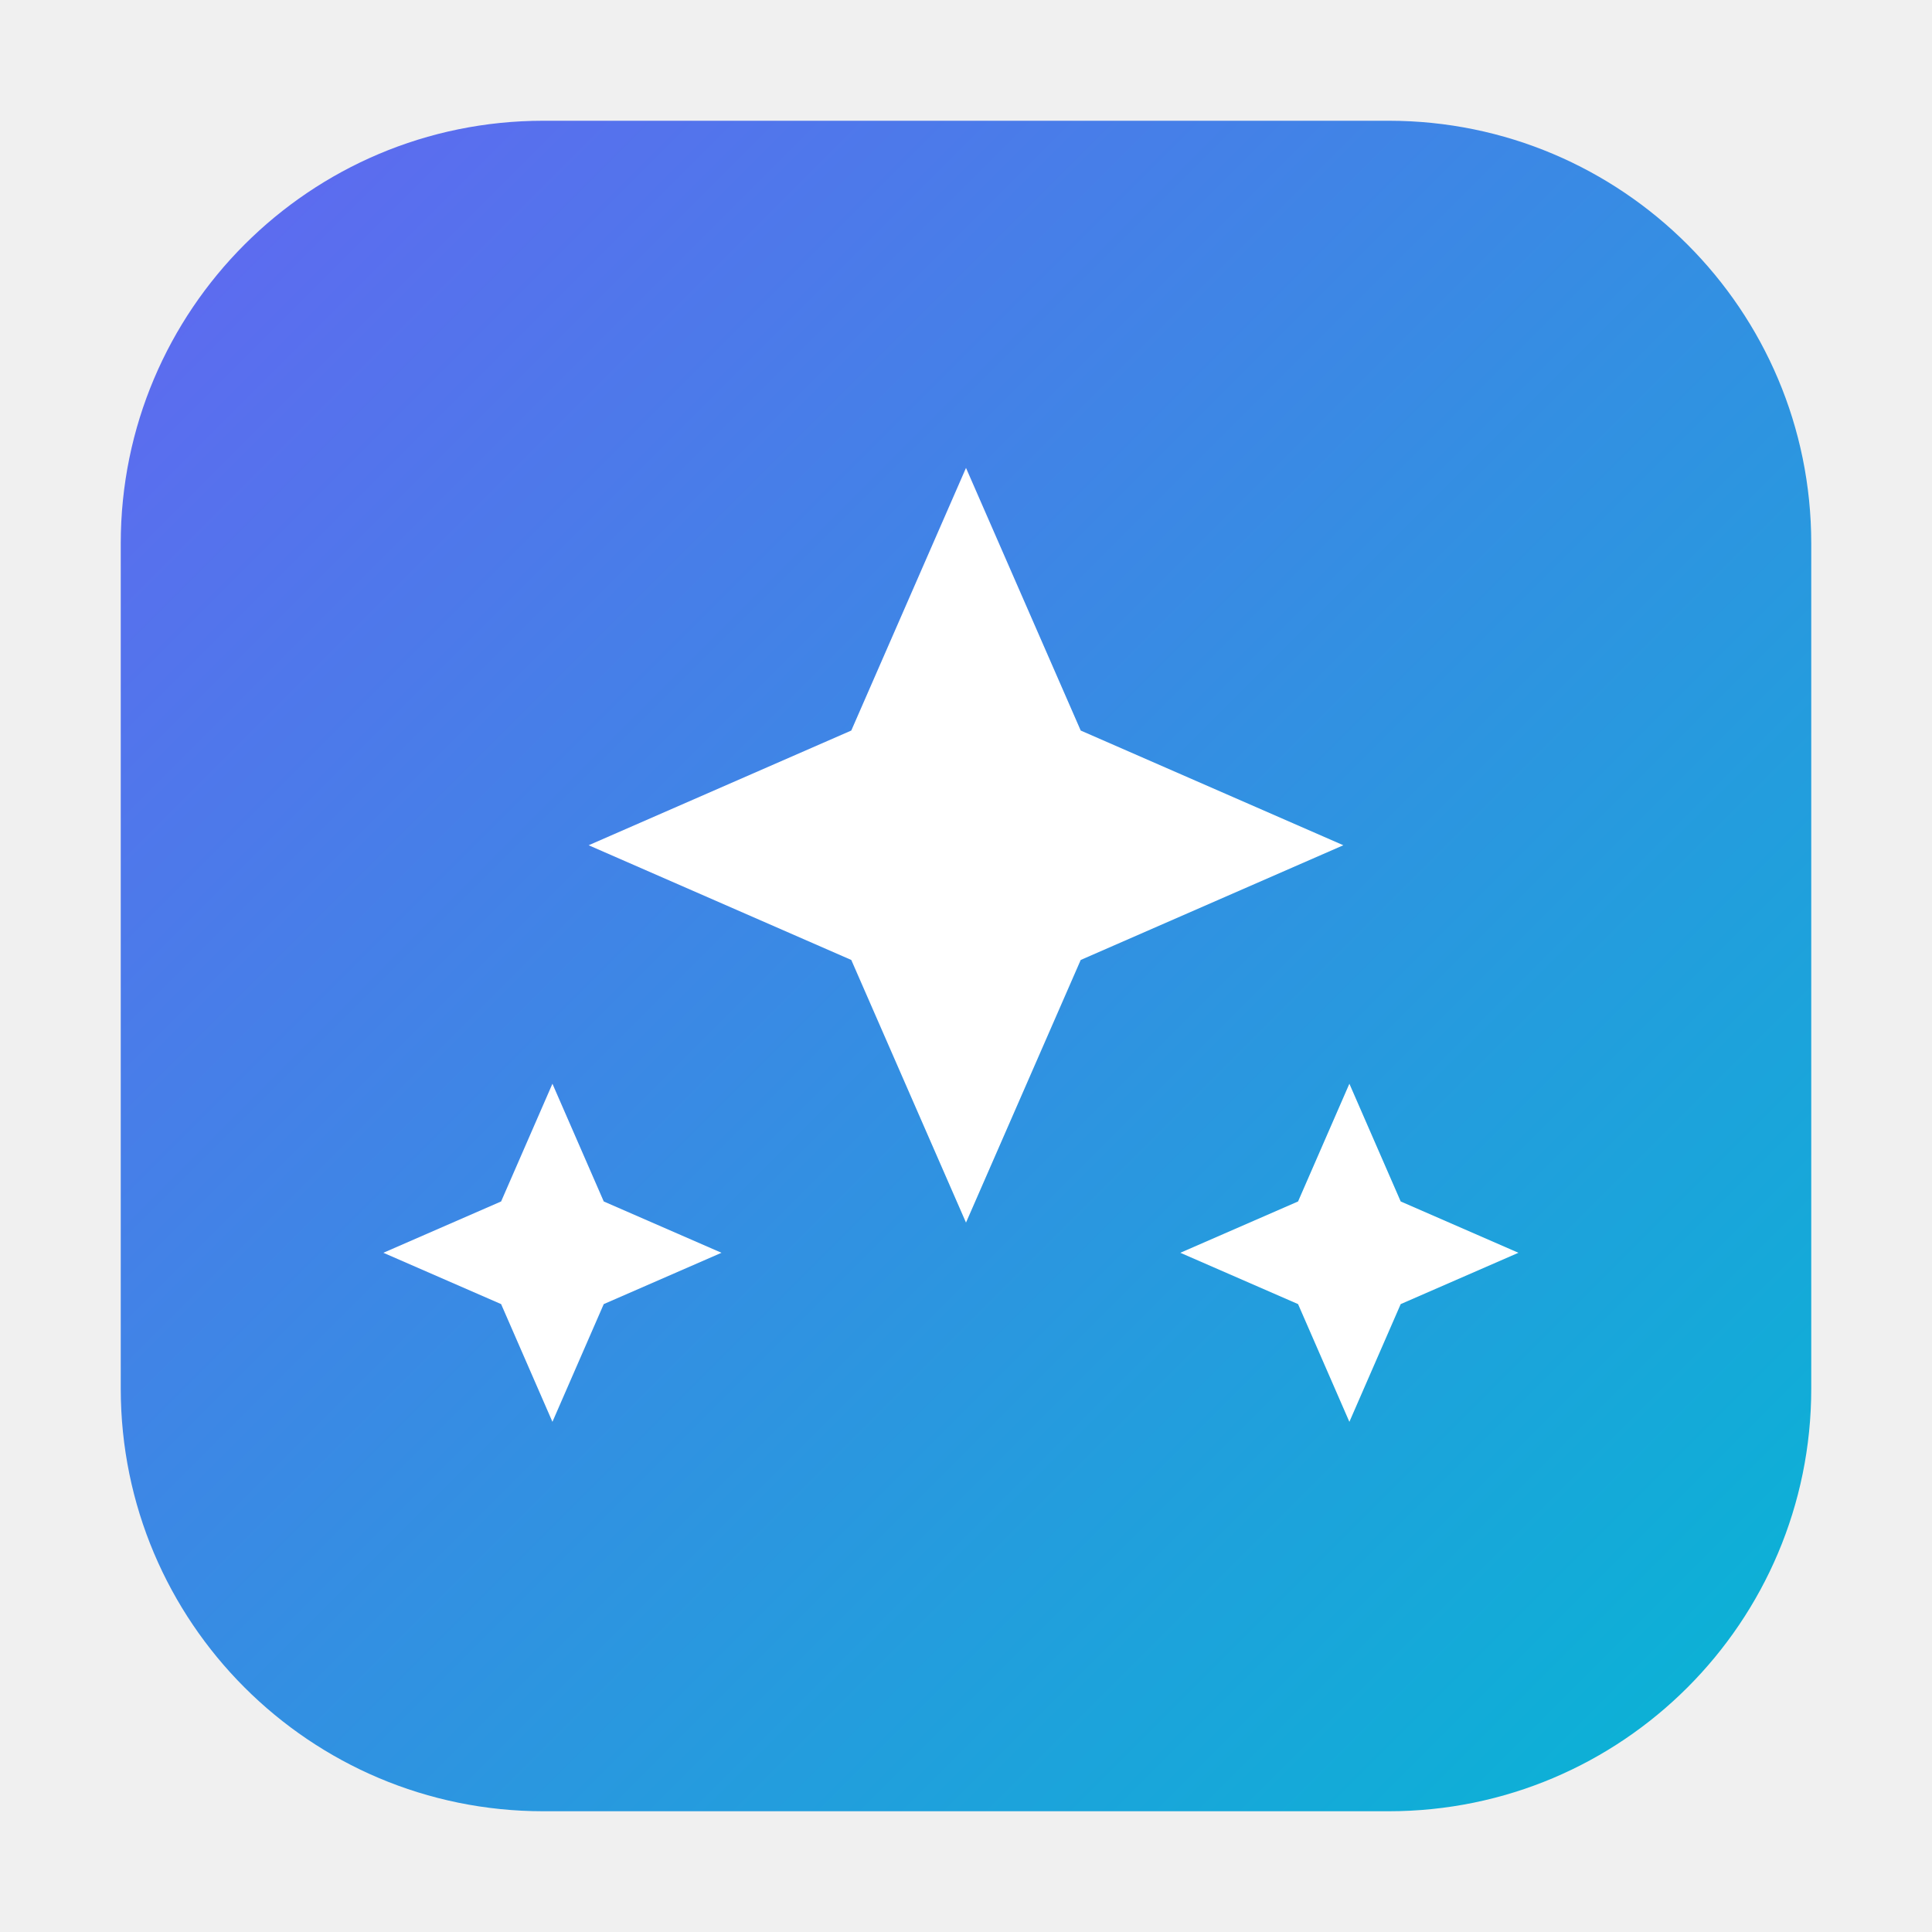
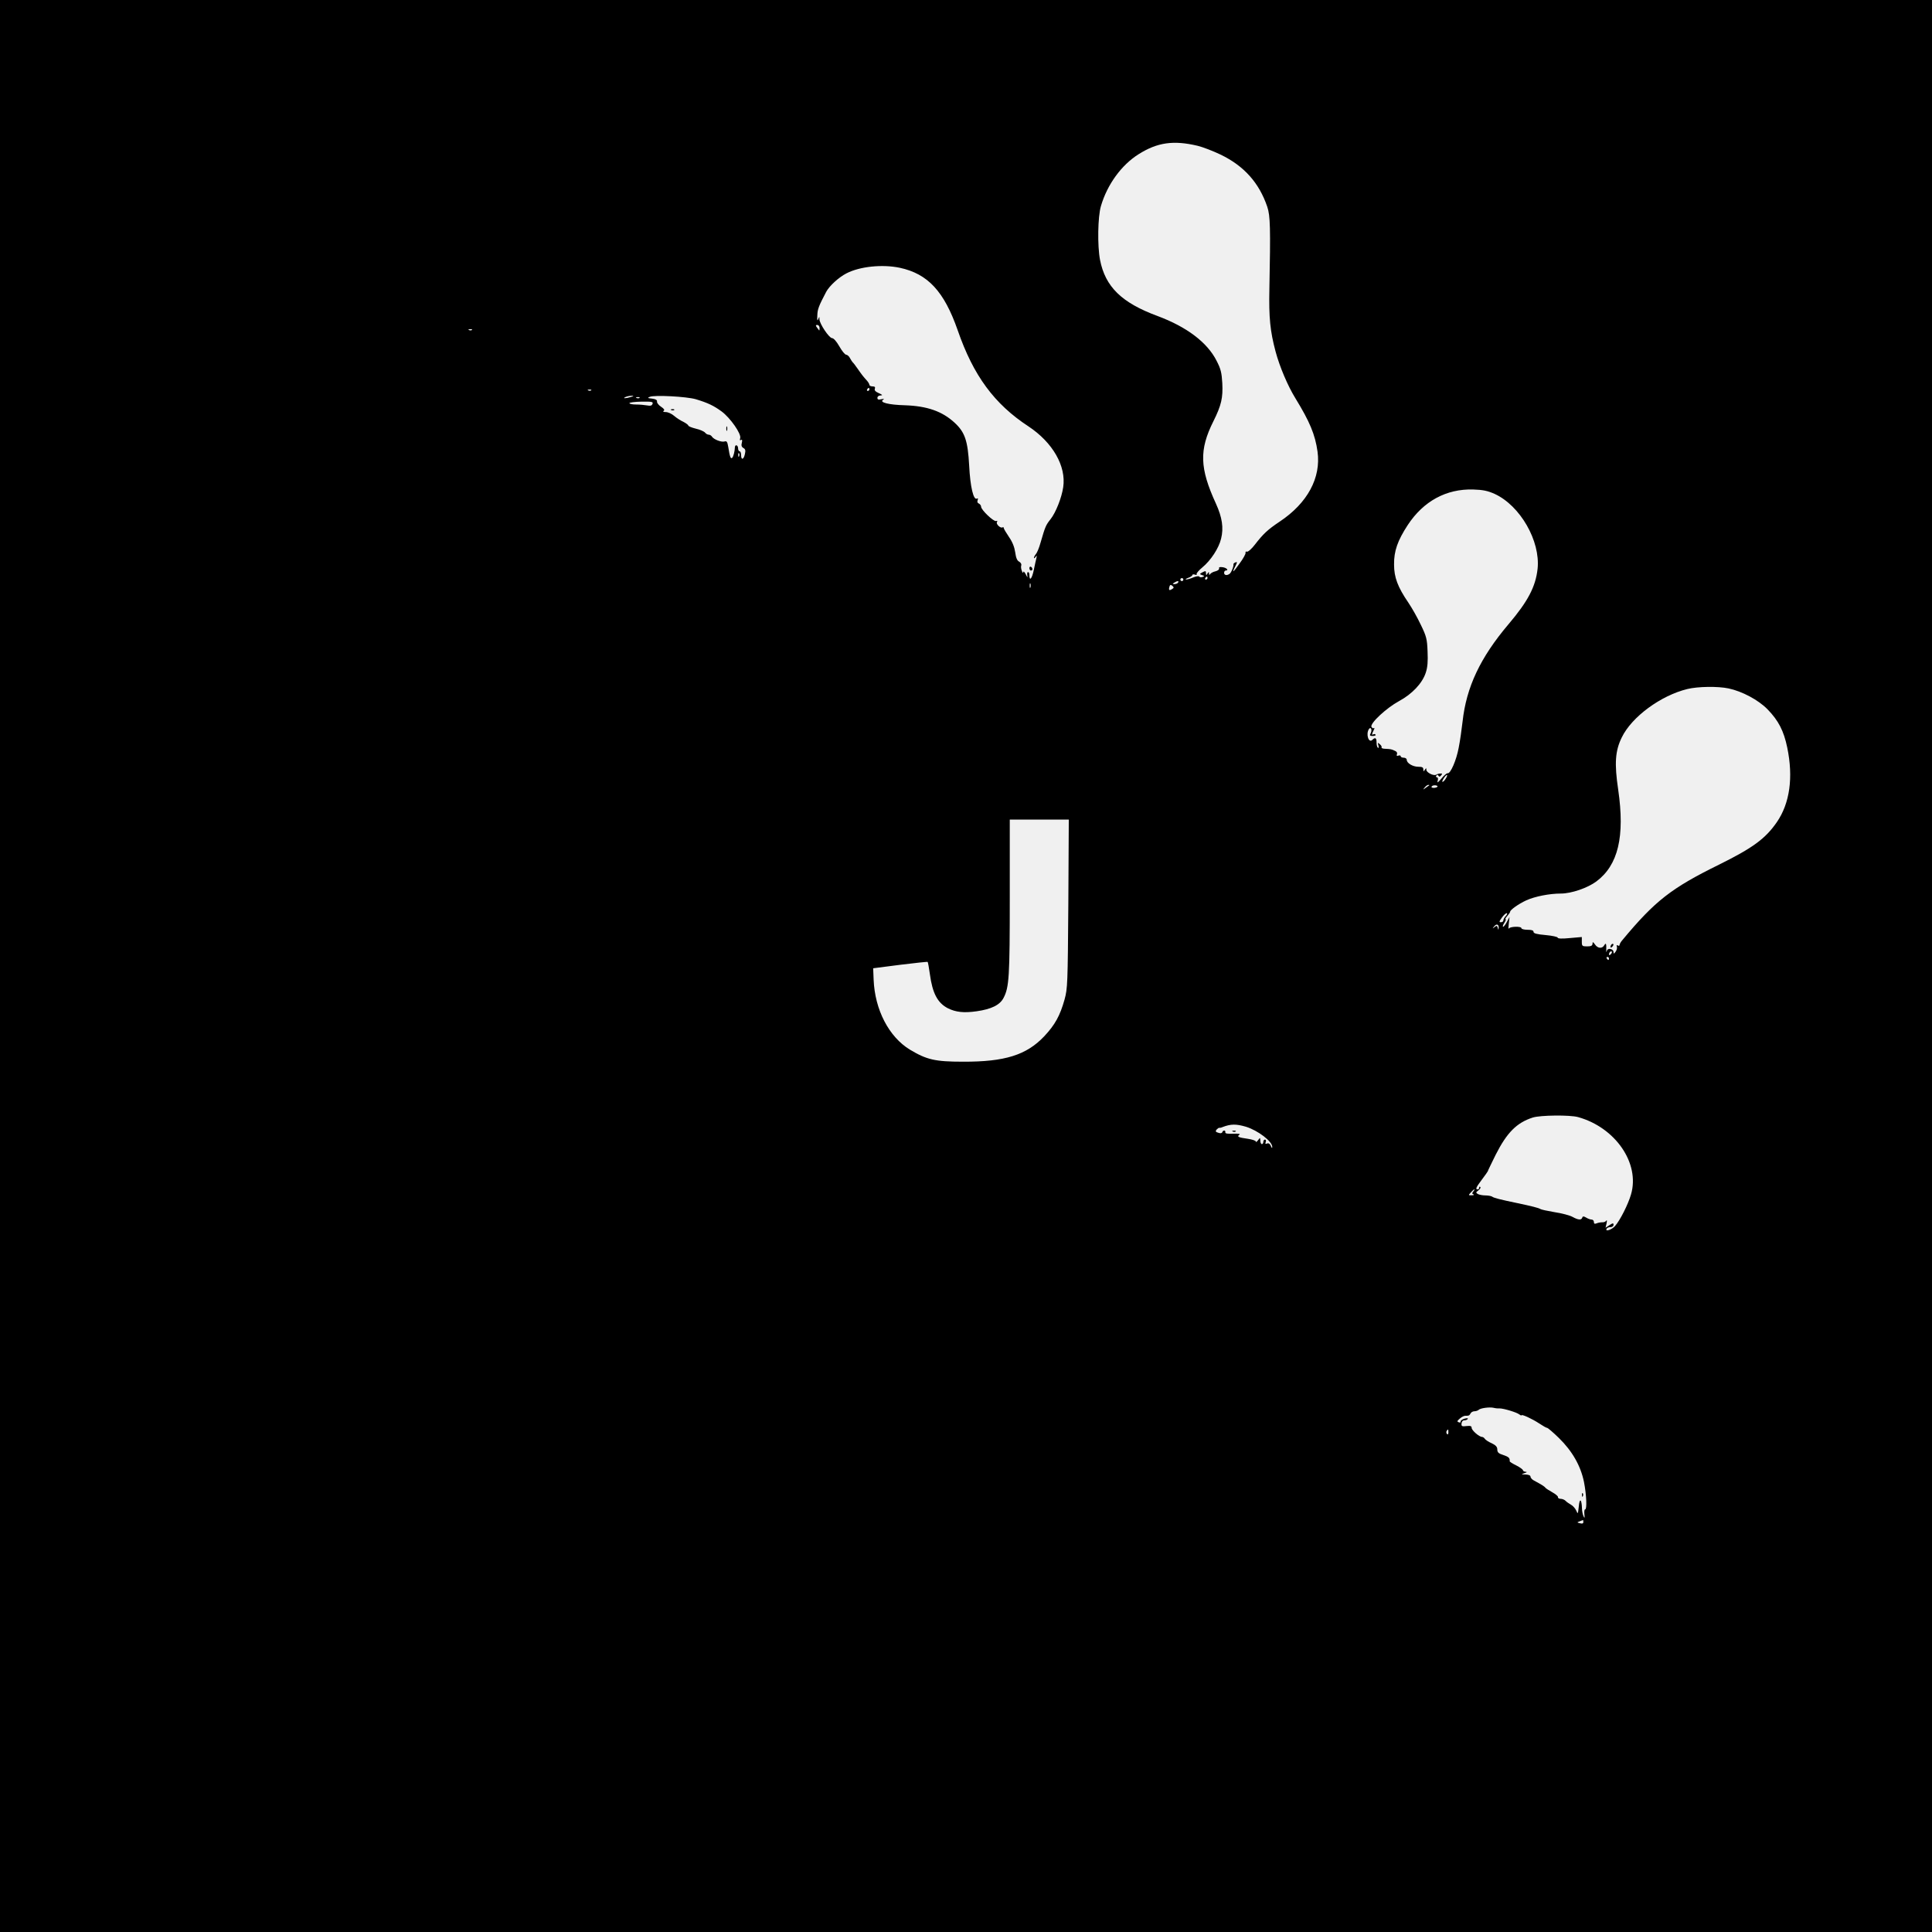
- <svg xmlns="http://www.w3.org/2000/svg" viewBox="0 0 64 64">
-   <defs>
-     <linearGradient id="g" x1="0%" y1="0%" x2="100%" y2="100%">
-       <stop offset="0%" stop-color="#6366f1" />
-       <stop offset="100%" stop-color="#06b6d4" />
-     </linearGradient>
-   </defs>
-   <rect x="4" y="4" width="56" height="56" rx="14" fill="url(#g)" />
-   <path d="M32 15.5l3.8 8.7 8.7 3.8-8.7 3.8-3.8 8.7-3.8-8.7-8.7-3.8 8.7-3.8L32 15.5zm12.7 20.4l1.7 3.9 3.9 1.7-3.9 1.7-1.7 3.9-1.7-3.9-3.9-1.7 3.9-1.7 1.7-3.9zM18.3 35.9l1.7 3.9 3.9 1.7-3.9 1.7-1.7 3.9-1.7-3.9-3.9-1.7 3.9-1.7 1.7-3.9z" fill="#fff" />
+ <svg xmlns="http://www.w3.org/2000/svg" version="1.0" width="1280pt" height="1280pt" viewBox="0 0 1280 1280" preserveAspectRatio="xMidYMid meet">
+   <g transform="translate(0,1280) scale(0.1,-0.1)" fill="#000000" stroke="none">
+     <path d="M0 6400 l0 -6400 6400 0 6400 0 0 6400 0 6400 -6400 0 -6400 0 0 -6400z m7935 5434 c33 -8 101 -34 151 -58 156 -75 256 -187 310 -346 20 -59 22 -140 14 -545 -4 -189 5 -279 41 -414 27 -101 81 -228 131 -309 95 -155 131 -240 147 -354 24 -173 -66 -341 -251 -464 -78 -52 -109 -81 -163 -151 -22 -29 -46 -50 -53 -48 -7 3 -12 -1 -10 -8 2 -6 -16 -39 -40 -71 -43 -61 -53 -67 -27 -16 13 26 13 29 0 24 -8 -3 -14 -9 -13 -12 3 -13 -15 -57 -26 -64 -18 -13 -36 -9 -36 7 0 8 5 15 10 15 23 0 8 18 -19 22 -20 3 -27 0 -24 -8 2 -6 -8 -15 -24 -19 -15 -3 -31 -12 -35 -18 -5 -8 -8 -7 -8 3 0 13 -1 13 -10 0 -8 -13 -10 -12 -10 3 0 15 -3 16 -22 6 -21 -11 -22 -13 -4 -19 17 -6 18 -7 3 -13 -9 -3 -19 -2 -22 3 -3 5 -21 2 -40 -6 -19 -8 -40 -14 -47 -13 -7 0 -1 5 15 11 15 5 27 14 27 19 0 4 7 5 17 2 9 -4 14 -2 11 3 -3 5 14 25 37 44 57 47 110 128 125 191 18 72 7 142 -34 232 -108 235 -112 356 -17 546 53 106 64 156 59 253 -4 69 -10 94 -38 148 -61 121 -197 224 -390 296 -239 88 -347 194 -382 372 -18 93 -15 287 6 357 42 143 136 272 249 343 125 79 232 94 392 56z m-1974 -808 c186 -40 294 -156 384 -414 104 -301 243 -489 469 -637 160 -106 251 -263 230 -403 -10 -69 -49 -168 -84 -212 -31 -39 -35 -48 -66 -155 -9 -33 -23 -67 -31 -76 -7 -8 -13 -20 -13 -25 0 -5 5 -2 11 6 8 12 9 11 6 -5 -3 -11 -11 -48 -18 -82 -12 -58 -29 -77 -29 -32 0 10 -4 19 -9 19 -5 0 -7 -10 -5 -22 3 -17 1 -15 -10 7 -9 17 -16 23 -16 15 -1 -9 -5 -6 -10 8 -5 12 -7 28 -4 36 3 8 -3 19 -14 25 -14 7 -21 26 -26 62 -5 34 -18 68 -41 101 -19 28 -35 55 -35 60 0 5 -3 7 -8 4 -13 -8 -45 22 -37 35 5 7 3 10 -6 7 -16 -5 -99 74 -99 95 0 8 -7 17 -15 21 -9 3 -12 12 -8 22 4 11 2 15 -4 11 -23 -15 -45 77 -52 218 -9 165 -28 221 -96 284 -82 76 -182 111 -330 116 -108 3 -170 19 -145 36 11 7 8 8 -11 4 -19 -5 -26 -2 -26 9 0 9 9 16 21 16 16 1 13 4 -11 15 -23 10 -31 19 -27 29 4 11 0 16 -15 16 -12 0 -21 5 -21 10 0 6 -8 19 -17 29 -23 25 -33 38 -63 81 -13 19 -27 37 -31 40 -3 3 -11 15 -18 28 -6 12 -18 22 -25 22 -8 0 -28 25 -45 55 -19 33 -38 55 -49 55 -19 1 -82 94 -83 125 0 20 0 20 -8 0 -6 -14 -8 -6 -6 25 1 41 9 62 59 157 21 39 83 96 134 122 89 46 238 61 353 37z m-531 -399 c0 -11 -1 -18 -3 -16 -1 2 -8 11 -15 20 -9 13 -9 16 3 16 8 0 15 -9 15 -20z m-2303 -13 c-3 -3 -12 -4 -19 -1 -8 3 -5 6 6 6 11 1 17 -2 13 -5z m2633 -394 c0 -5 -5 -10 -11 -10 -5 0 -7 5 -4 10 3 6 8 10 11 10 2 0 4 -4 4 -10z m-1843 -6 c-3 -3 -12 -4 -19 -1 -8 3 -5 6 6 6 11 1 17 -2 13 -5z m263 -44 c-34 -11 -60 -11 -35 0 11 5 29 8 40 8 16 0 15 -2 -5 -8z m430 -15 c80 -24 119 -43 171 -81 57 -42 132 -149 123 -177 -4 -13 -2 -17 5 -12 8 5 10 -1 6 -18 -5 -18 -2 -28 10 -35 13 -7 16 -16 10 -41 -8 -37 -25 -41 -25 -6 0 14 -4 25 -10 25 -5 0 -10 9 -10 20 0 21 -19 28 -21 8 -1 -30 -10 -63 -18 -71 -10 -10 -16 7 -26 71 -6 35 -10 42 -25 37 -20 -6 -71 13 -83 32 -4 7 -14 13 -21 13 -8 0 -19 6 -25 14 -7 8 -34 20 -61 26 -28 7 -50 16 -50 21 0 4 -15 15 -32 24 -18 8 -46 26 -62 40 -16 14 -41 25 -55 25 -16 0 -21 3 -14 8 8 5 3 14 -17 27 -17 11 -29 27 -27 35 1 10 -9 16 -33 19 -30 3 -32 5 -15 12 31 13 243 2 305 -16z m-373 9 c-3 -3 -12 -4 -19 -1 -8 3 -5 6 6 6 11 1 17 -2 13 -5z m86 -40 c-4 -12 -14 -14 -36 -10 -16 3 -49 6 -73 6 -24 0 -44 4 -44 9 0 5 36 9 80 10 69 1 79 -1 73 -15z m574 -346 c-3 -8 -6 -5 -6 6 -1 11 2 17 5 13 3 -3 4 -12 1 -19z m5005 -250 c170 -78 304 -312 285 -496 -13 -119 -64 -216 -193 -368 -187 -221 -279 -416 -304 -644 -6 -52 -17 -131 -26 -175 -15 -81 -54 -172 -73 -168 -5 2 -24 -14 -41 -35 -24 -28 -30 -32 -25 -14 4 13 2 22 -5 22 -6 0 -8 5 -4 11 5 8 8 8 14 0 5 -9 10 -8 18 2 9 11 8 13 -6 12 -9 0 -22 -4 -28 -8 -16 -9 -64 15 -64 33 0 13 -1 13 -10 0 -8 -13 -10 -12 -10 3 0 13 -8 17 -33 17 -37 0 -77 24 -77 46 0 8 -9 14 -20 14 -11 0 -20 4 -20 10 0 5 -7 7 -15 4 -11 -4 -13 -2 -10 9 4 8 -1 18 -12 22 -25 12 -29 12 -64 14 -16 0 -28 4 -26 9 3 4 -2 14 -11 21 -14 13 -15 12 -10 -7 4 -12 2 -20 -3 -16 -5 3 -9 18 -9 35 0 31 -9 36 -28 17 -24 -24 -44 38 -23 71 13 20 24 -5 12 -27 -8 -15 -6 -18 14 -18 13 0 21 4 19 8 -3 5 -10 6 -15 3 -12 -8 -11 2 2 27 6 12 7 18 1 14 -5 -3 -12 1 -16 9 -9 24 100 125 183 170 87 47 154 118 177 188 12 36 15 74 12 141 -3 83 -8 101 -45 177 -22 47 -59 112 -82 146 -71 104 -95 168 -95 253 -1 89 23 158 91 262 104 158 255 240 433 235 66 -2 97 -9 142 -29z m-1902 -558 c0 -5 -5 -10 -11 -10 -5 0 -7 5 -4 10 3 6 8 10 11 10 2 0 4 -4 4 -10z m-160 -10 c0 -5 -4 -10 -10 -10 -5 0 -10 5 -10 10 0 6 5 10 10 10 6 0 10 -4 10 -10z m-35 -20 c-3 -5 -14 -10 -23 -10 -15 0 -15 2 -2 10 20 13 33 13 25 0z m-978 -32 c-3 -7 -5 -2 -5 12 0 14 2 19 5 13 2 -7 2 -19 0 -25z m941 -9 c-21 -14 -26 -10 -21 11 4 16 8 18 20 9 11 -10 11 -14 1 -20z m3684 -660 c90 -19 197 -76 258 -138 73 -75 108 -143 131 -254 41 -198 17 -369 -69 -494 -76 -110 -160 -171 -382 -281 -317 -156 -424 -239 -641 -500 -11 -12 -19 -27 -19 -33 0 -5 -5 -7 -12 -3 -7 5 -9 2 -6 -7 3 -8 0 -23 -8 -34 -11 -15 -14 -16 -14 -3 0 22 -38 30 -44 9 -3 -12 -5 -11 -4 4 1 44 -2 51 -13 33 -14 -25 -44 -22 -62 5 -13 18 -16 19 -16 5 -1 -14 -10 -18 -36 -18 -32 0 -35 2 -35 31 l0 31 -80 -7 c-51 -5 -80 -4 -80 3 0 5 -36 13 -80 17 -58 5 -80 11 -80 21 0 10 -12 14 -40 14 -22 0 -40 5 -40 10 0 15 -77 12 -84 -2 -3 -7 -3 7 0 32 l5 45 -17 -32 c-9 -18 -21 -33 -25 -33 -5 0 -2 11 7 25 9 14 13 25 9 25 -5 0 0 9 11 21 10 12 19 24 19 28 -1 12 55 52 107 76 57 26 154 45 229 45 70 0 177 37 235 80 145 108 190 298 145 608 -26 175 -20 258 24 347 66 136 258 277 434 320 69 17 202 19 273 4z m-1874 -598 c-7 -12 -16 -21 -21 -21 -4 0 0 11 9 25 20 30 31 26 12 -4z m-109 -44 c-2 -1 -13 -9 -24 -17 -19 -14 -19 -14 -6 3 7 9 18 17 24 17 6 0 8 -1 6 -3z m55 -9 c-3 -4 -14 -8 -25 -8 -11 0 -18 4 -14 9 3 6 14 9 25 8 10 -1 16 -5 14 -9z m-2446 -775 c-4 -534 -5 -561 -25 -635 -30 -107 -63 -167 -134 -243 -118 -125 -261 -170 -539 -169 -185 0 -240 13 -352 80 -139 85 -232 264 -240 464 l-3 75 179 23 c98 12 180 21 182 19 2 -2 9 -39 15 -83 17 -125 51 -189 119 -224 52 -26 106 -32 190 -20 99 14 155 42 179 89 37 71 41 140 41 668 l0 513 196 0 195 0 -3 -557z m2899 -81 c-10 -10 -17 -24 -17 -30 0 -7 -7 -12 -16 -12 -13 0 -12 5 6 30 12 17 26 30 32 30 6 0 4 -8 -5 -18z m-48 -80 c-1 -15 -2 -15 -6 1 -4 15 -7 16 -21 5 -15 -12 -16 -11 -3 4 15 20 32 15 30 -10z m743 -174 c-7 -7 -12 -8 -12 -2 0 14 12 26 19 19 2 -3 -1 -11 -7 -17z m-12 -28 c0 -5 -2 -10 -4 -10 -3 0 -8 5 -11 10 -3 6 -1 10 4 10 6 0 11 -4 11 -10z m-205 -1051 c248 -69 411 -306 351 -512 -19 -66 -72 -171 -106 -210 -22 -25 -69 -40 -55 -17 3 6 15 10 26 10 10 0 19 7 19 15 0 13 -4 13 -27 -2 l-26 -17 7 29 c3 17 3 25 -2 18 -4 -7 -16 -12 -27 -11 -11 0 -28 -3 -37 -7 -13 -5 -18 -3 -18 9 0 9 -7 16 -15 16 -8 0 -25 6 -36 13 -17 10 -23 10 -26 0 -6 -18 -27 -16 -65 5 -18 10 -71 24 -118 31 -47 8 -89 17 -95 21 -10 7 -57 19 -152 39 -116 24 -158 35 -167 43 -6 4 -26 8 -45 8 -20 0 -43 5 -51 10 -13 8 -12 11 5 24 11 8 17 18 12 22 -4 4 -7 2 -7 -4 0 -7 -4 -12 -10 -12 -17 0 -11 13 28 65 21 28 38 52 39 55 0 3 24 52 52 109 75 148 140 213 246 247 50 16 246 18 300 3z m-2200 -64 c80 -25 176 -98 174 -135 0 -9 -4 -6 -9 7 -6 15 -15 21 -25 17 -11 -5 -14 -2 -9 10 3 9 1 16 -5 16 -6 0 -11 -7 -11 -15 0 -8 -4 -15 -10 -15 -5 0 -10 10 -10 23 -1 21 -1 22 -15 3 -8 -11 -15 -15 -15 -9 0 6 -24 14 -52 18 -63 9 -75 14 -57 27 9 6 -5 8 -41 7 -37 -2 -54 1 -52 9 3 15 -15 16 -20 1 -2 -7 -13 -9 -26 -4 -18 5 -21 10 -12 21 7 7 15 13 18 12 4 -1 14 1 22 5 55 21 90 21 155 2z m1506 -429 c-9 -11 -9 -15 1 -19 7 -3 2 -6 -11 -6 -23 -1 -24 0 -6 19 20 23 34 28 16 6z m174 -1437 c27 0 114 -26 131 -40 8 -6 14 -9 14 -6 0 10 73 -24 118 -54 24 -16 47 -29 52 -29 5 0 40 -30 78 -67 89 -87 144 -184 166 -290 17 -86 21 -183 8 -183 -5 0 -7 -15 -5 -32 3 -27 1 -29 -6 -13 -5 11 -10 34 -10 52 -2 62 -16 71 -21 13 -6 -52 -6 -54 -17 -28 -7 15 -22 32 -35 39 -12 7 -29 18 -36 26 -7 7 -22 13 -33 13 -10 0 -18 5 -17 11 2 5 -15 20 -37 32 -22 12 -43 26 -46 30 -6 9 -29 23 -76 48 -13 7 -23 18 -23 26 0 8 -13 13 -32 14 -31 1 -32 1 -8 9 17 5 19 8 8 9 -10 1 -18 5 -18 10 0 5 -20 20 -44 32 -25 12 -45 25 -44 28 2 21 -6 29 -42 41 -32 10 -40 18 -40 37 0 17 -10 28 -37 41 -21 9 -42 23 -46 30 -4 6 -12 12 -18 12 -19 0 -69 44 -69 60 0 12 -8 15 -34 12 -30 -4 -35 -1 -33 17 1 13 8 21 19 21 9 0 19 4 22 9 4 6 -5 6 -21 2 -16 -5 -27 -13 -26 -19 2 -6 -4 -9 -12 -5 -13 4 -12 9 6 24 12 11 28 19 36 19 25 0 28 1 36 16 4 8 16 14 25 14 10 0 22 4 28 9 11 12 72 20 99 14 11 -3 29 -5 40 -4z m-339 -159 c0 -12 -4 -16 -9 -11 -5 5 -6 14 -3 20 10 15 12 14 12 -9z m894 -594 c0 -10 -7 -12 -22 -8 -21 5 -21 6 -2 13 10 4 20 8 22 8 1 1 2 -5 2 -13z" />
+     <path d="M6820 9036 c0 -9 5 -16 10 -16 6 0 10 4 10 9 0 6 -4 13 -10 16 -5 3 -10 -1 -10 -9z" />
+     <path d="M4448 10083 c7 -3 16 -2 19 1 4 3 -2 6 -13 5 -11 0 -14 -3 -6 -6z" />
+     <path d="M4812 9960 c0 -14 2 -19 5 -12 2 6 2 18 0 25 -3 6 -5 1 -5 -13z" />
+     <path d="M10677 6543 c-4 -3 -7 -11 -7 -17 0 -6 5 -5 12 2 6 6 9 14 7 17 -3 3 -9 2 -12 -2z" />
+     <path d="M8168 5303 c7 -3 16 -2 19 1 4 3 -2 6 -13 5 -11 0 -14 -3 -6 -6z" />
+     <path d="M10481 2894 c0 -11 3 -14 6 -6 3 7 2 16 -1 19 -3 4 -6 -2 -5 -13z" />
+   </g>
</svg>
